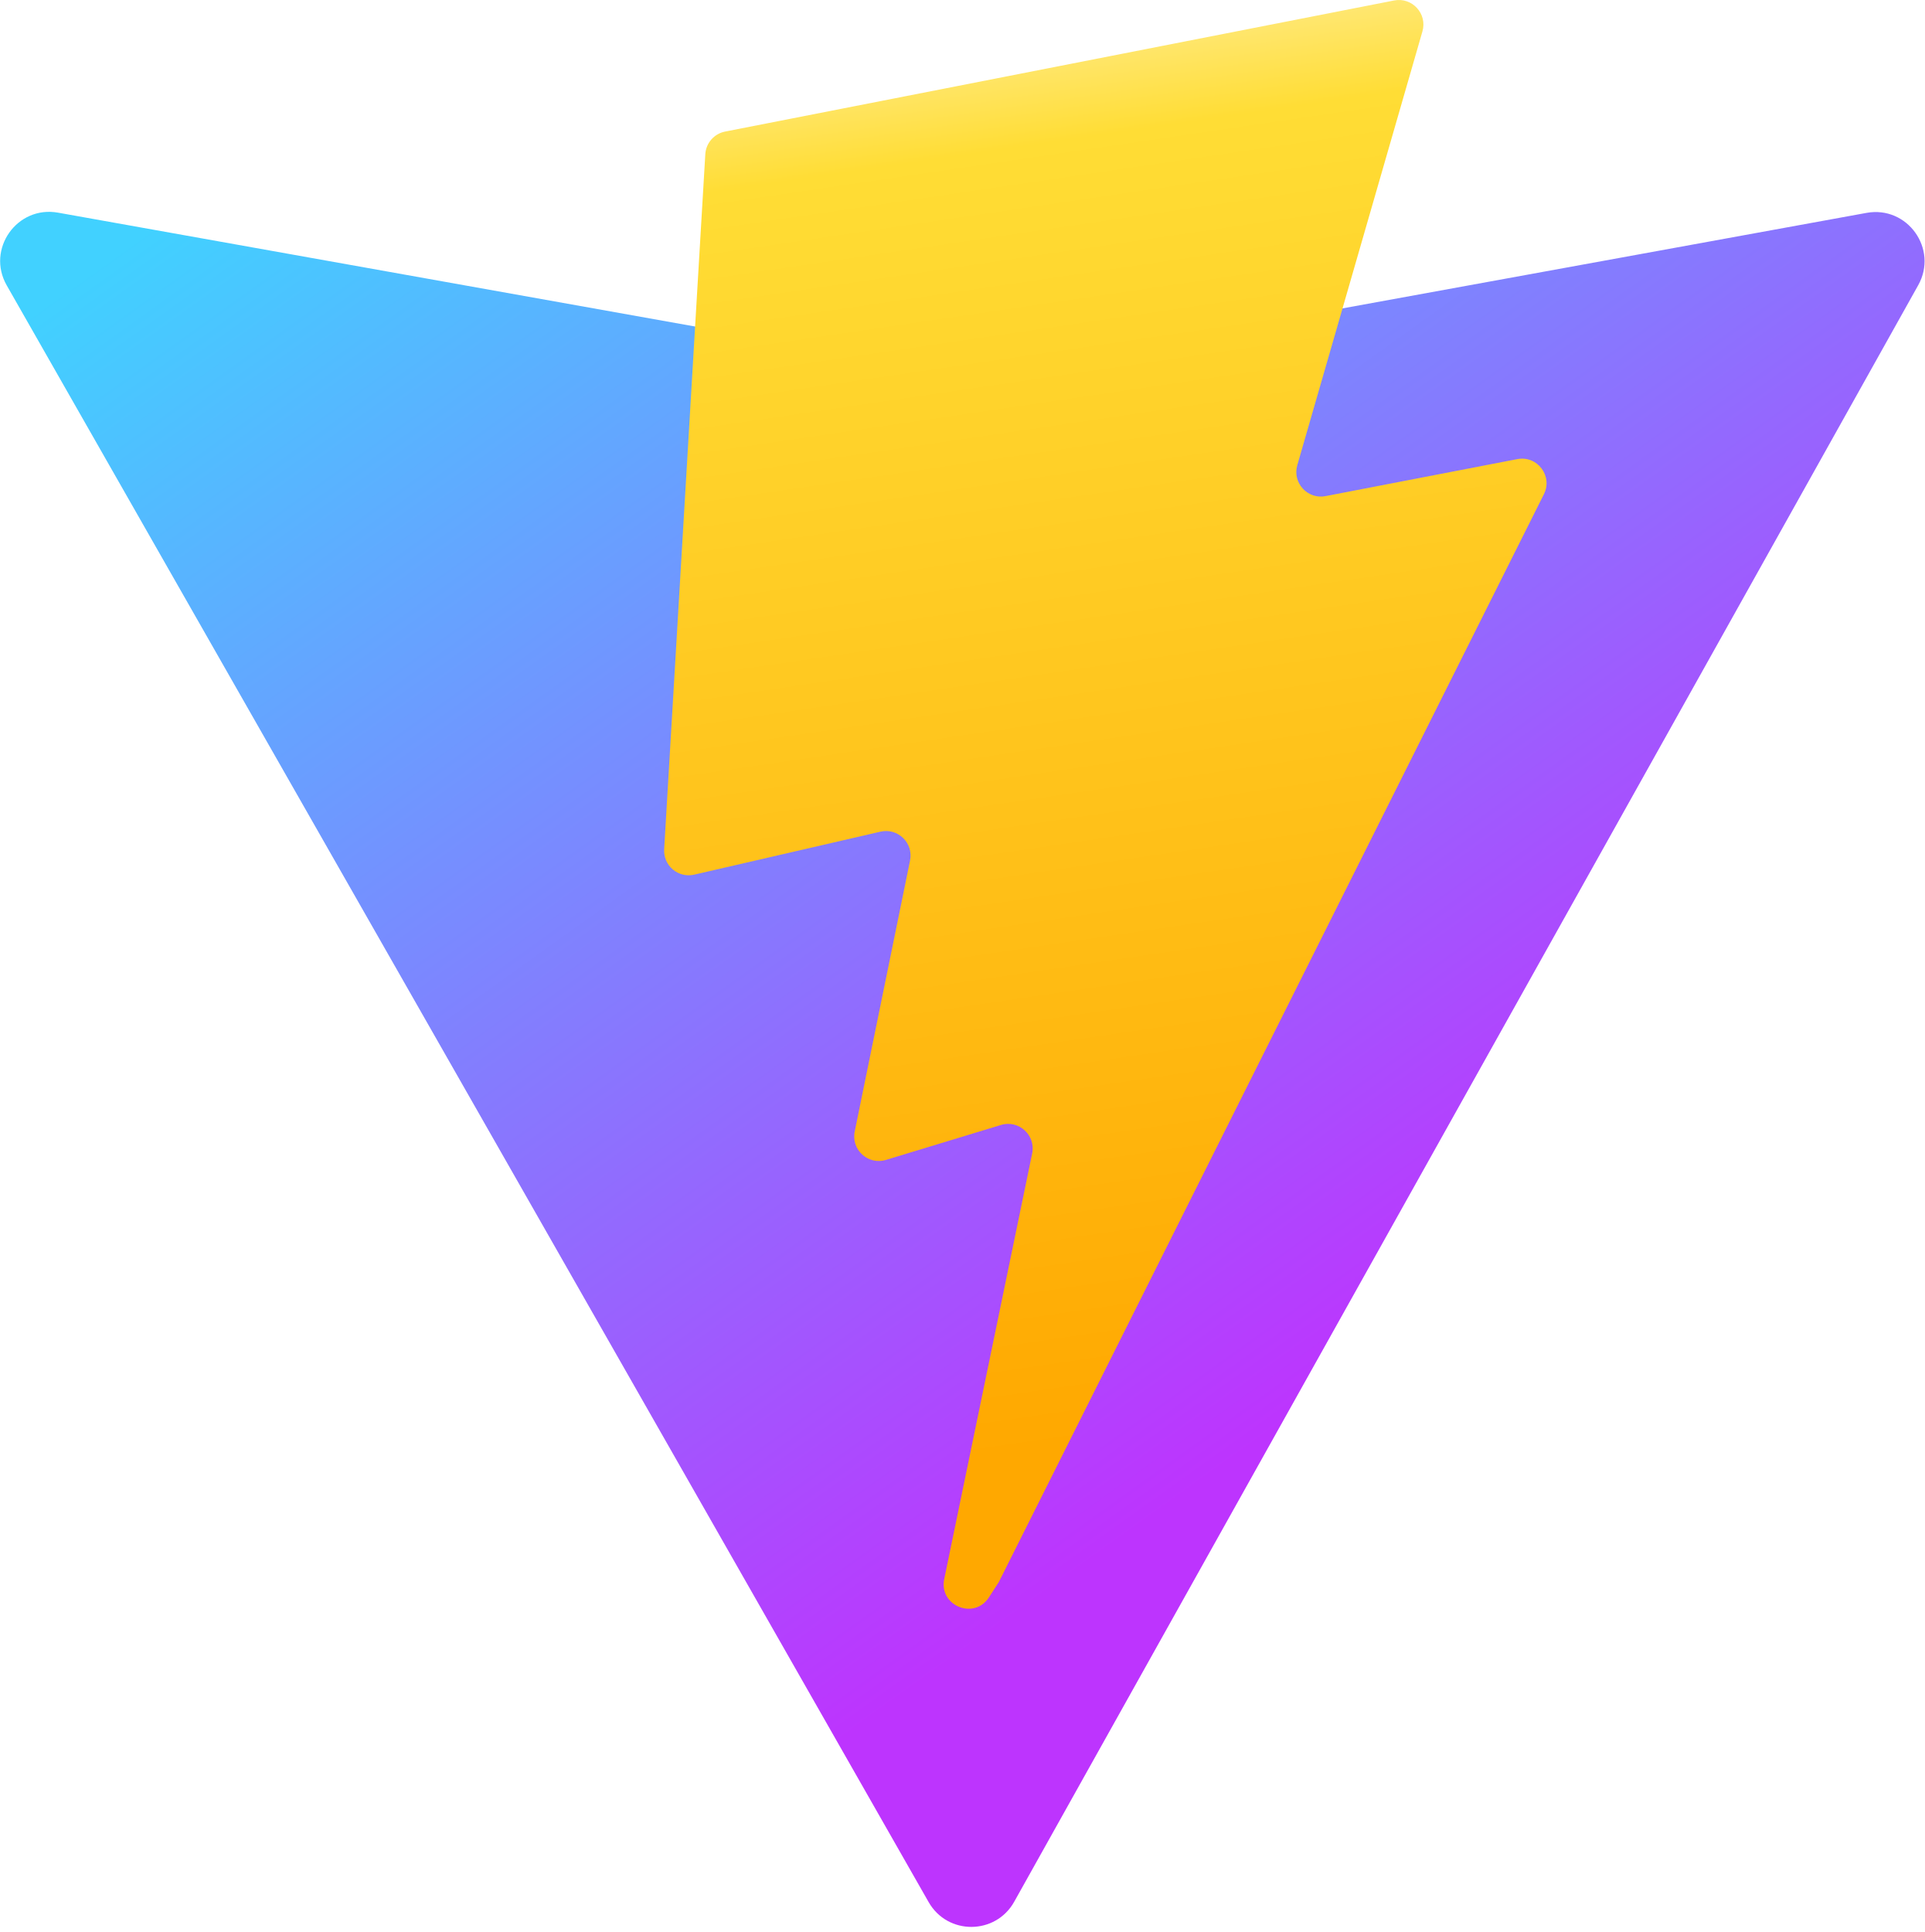
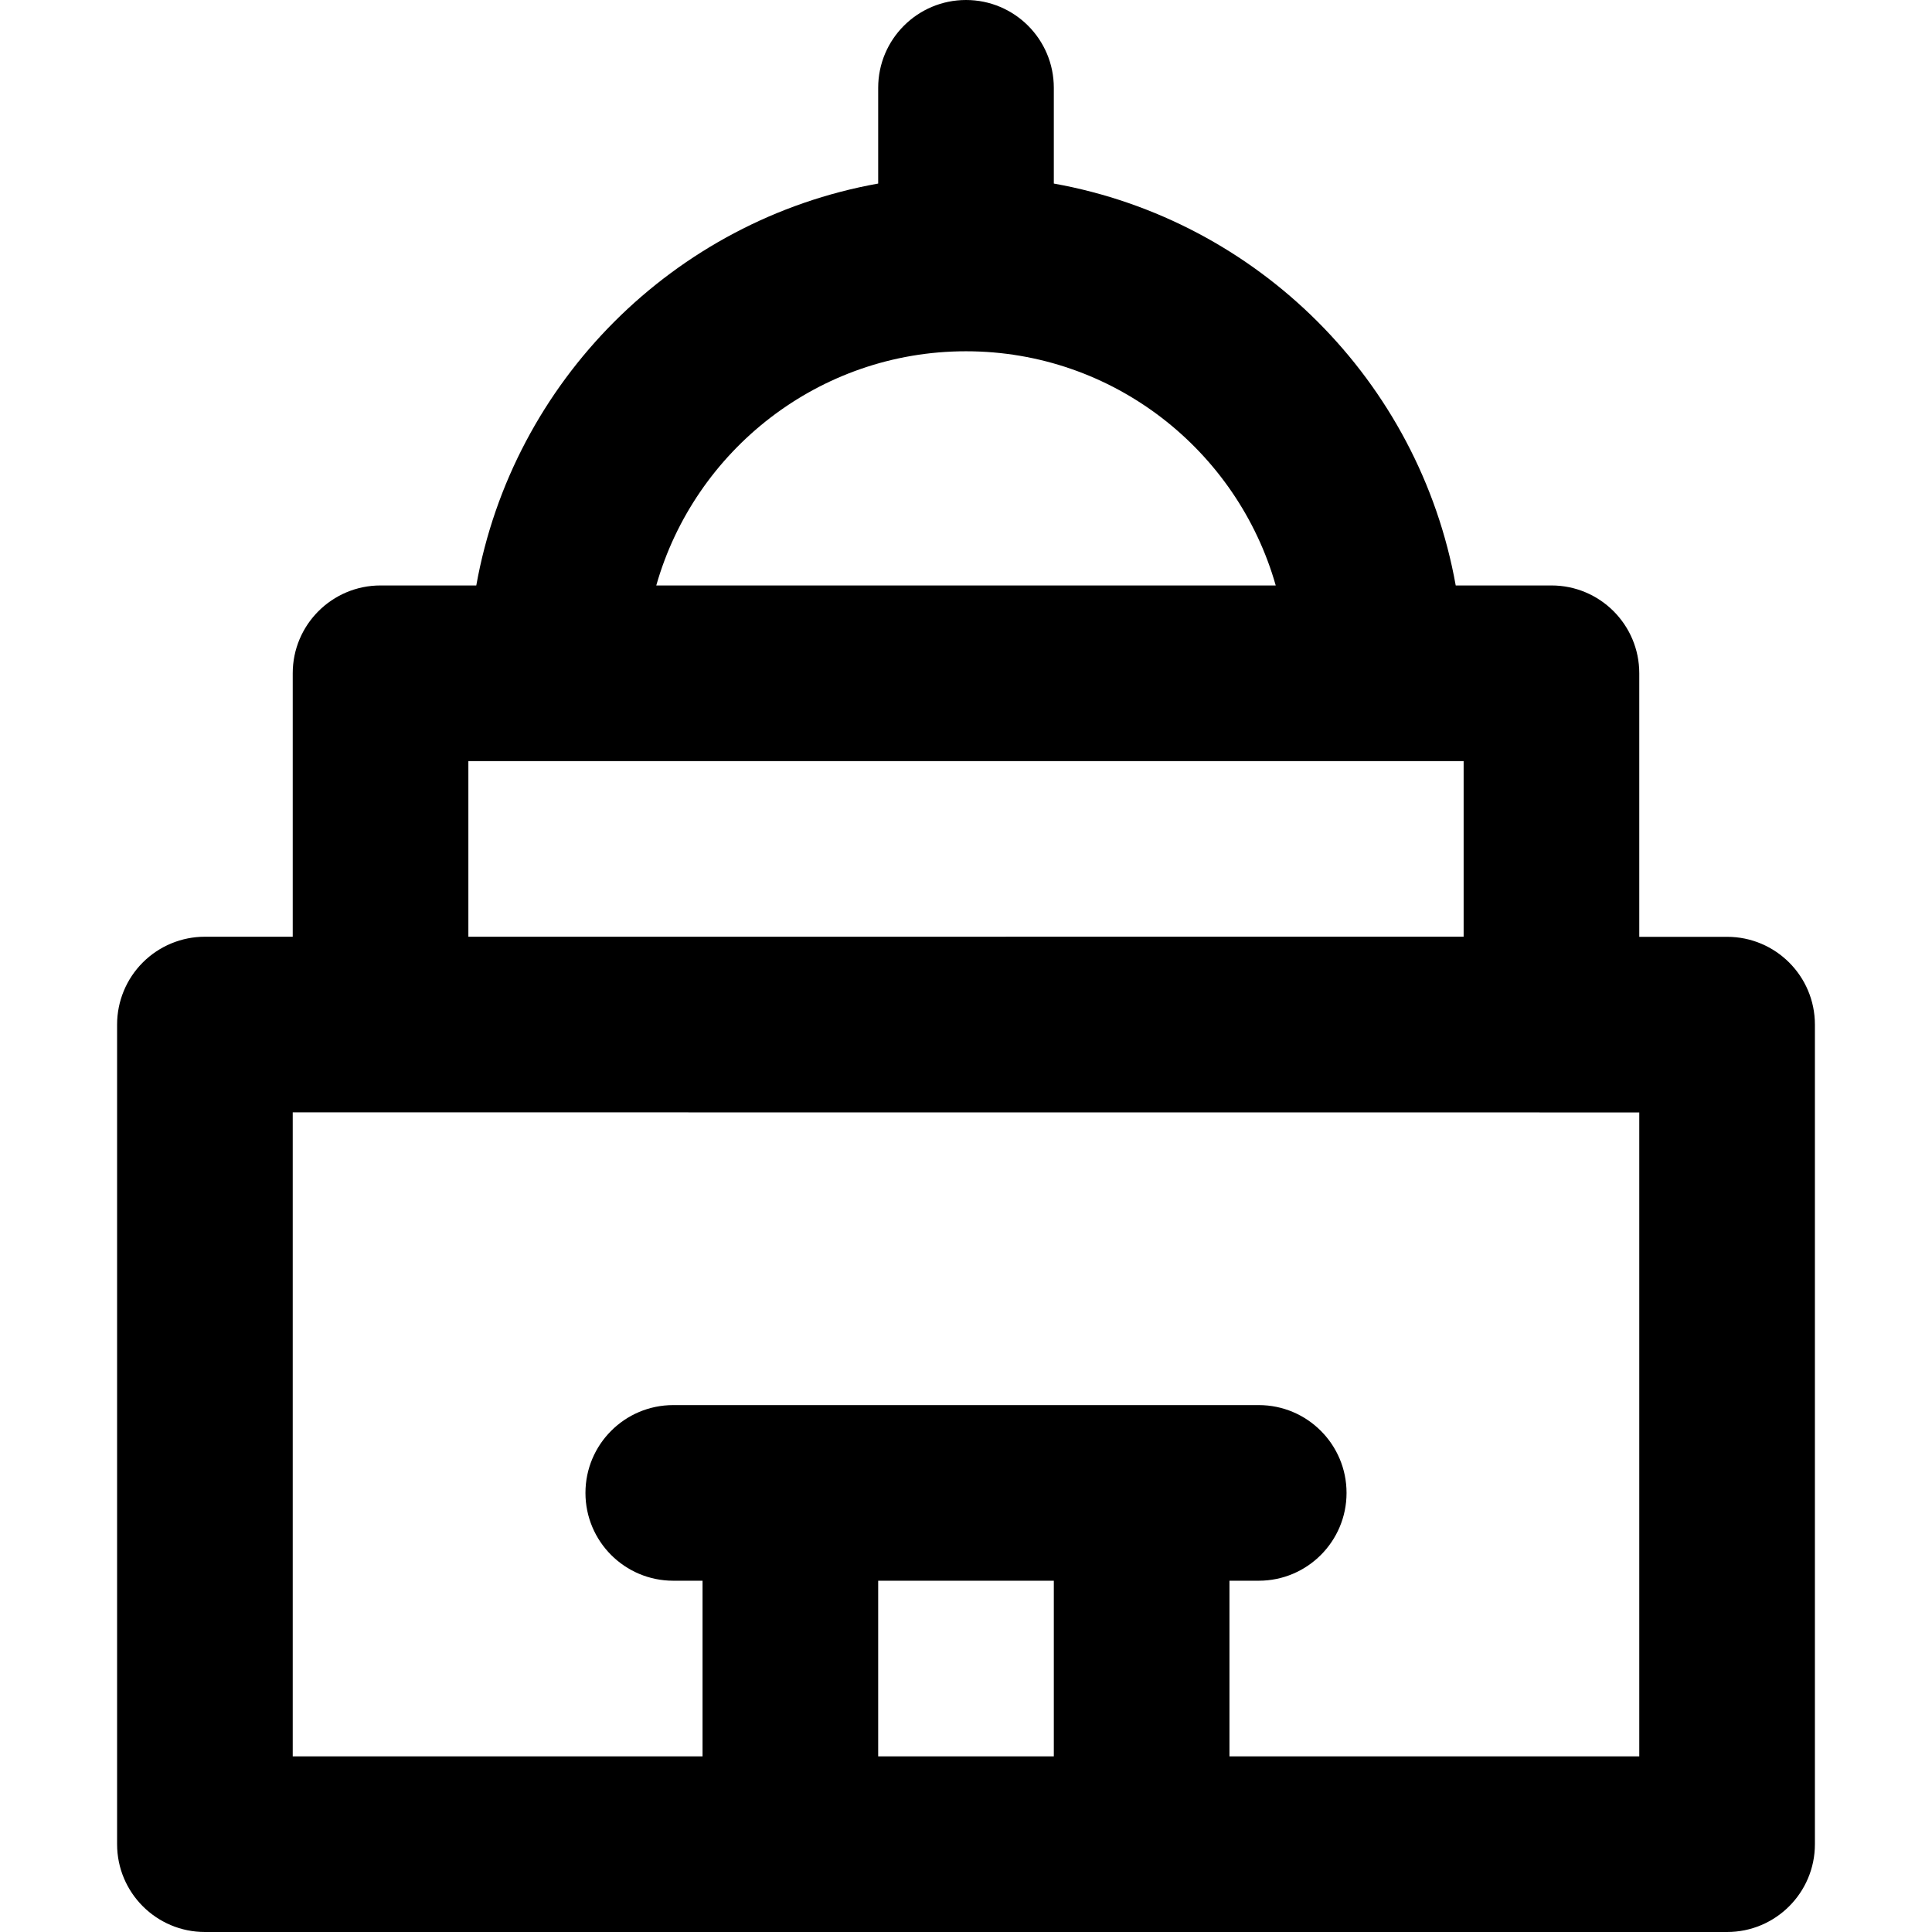
- <svg xmlns="http://www.w3.org/2000/svg" aria-hidden="true" role="img" class="iconify iconify--logos" width="31.88" height="32" preserveAspectRatio="xMidYMid meet" viewBox="0 0 256 257">
-   <defs>
-     <linearGradient id="IconifyId1813088fe1fbc01fb466" x1="-.828%" x2="57.636%" y1="7.652%" y2="78.411%">
-       <stop offset="0%" stop-color="#41D1FF" />
-       <stop offset="100%" stop-color="#BD34FE" />
-     </linearGradient>
-     <linearGradient id="IconifyId1813088fe1fbc01fb467" x1="43.376%" x2="50.316%" y1="2.242%" y2="89.03%">
-       <stop offset="0%" stop-color="#FFEA83" />
-       <stop offset="8.333%" stop-color="#FFDD35" />
-       <stop offset="100%" stop-color="#FFA800" />
-     </linearGradient>
-   </defs>
-   <path fill="url(#IconifyId1813088fe1fbc01fb466)" d="M255.153 37.938L134.897 252.976c-2.483 4.44-8.862 4.466-11.382.048L.875 37.958c-2.746-4.814 1.371-10.646 6.827-9.67l120.385 21.517a6.537 6.537 0 0 0 2.322-.004l117.867-21.483c5.438-.991 9.574 4.796 6.877 9.62Z" />
-   <path fill="url(#IconifyId1813088fe1fbc01fb467)" d="M185.432.063L96.44 17.501a3.268 3.268 0 0 0-2.634 3.014l-5.474 92.456a3.268 3.268 0 0 0 3.997 3.378l24.777-5.718c2.318-.535 4.413 1.507 3.936 3.838l-7.361 36.047c-.495 2.426 1.782 4.5 4.151 3.78l15.304-4.649c2.372-.72 4.652 1.36 4.15 3.788l-11.698 56.621c-.732 3.542 3.979 5.473 5.943 2.437l1.313-2.028l72.516-144.72c1.215-2.423-.88-5.186-3.54-4.672l-25.505 4.922c-2.396.462-4.435-1.77-3.759-4.114l16.646-57.705c.677-2.35-1.37-4.583-3.769-4.113Z" />
+ <svg xmlns="http://www.w3.org/2000/svg" fill="#000000" height="800px" width="800px" version="1.1" id="Layer_1" viewBox="0 0 330 330" xml:space="preserve">
+   <path id="XMLID_443_" d="M295.001,160.016L280,160.015V115c0-8.284-6.716-15-15-15h-16.352  C242.411,65.137,214.863,37.589,180,31.353V15c0-8.284-6.716-15-15-15s-15,6.716-15,15v16.353  C115.137,37.589,87.589,65.137,81.353,100H65c-8.284,0-15,6.716-15,15v45.001L35.001,160c-0.001,0,0,0-0.001,0  c-3.978,0-7.793,1.581-10.606,4.393C21.58,167.206,20,171.021,20,175v140c0,8.284,6.716,15,15,15h260c8.284,0,15-6.716,15-15  V175.016C310,166.732,303.285,160.017,295.001,160.016z M165,60c25.127,0,46.356,16.943,52.904,40H112.096  C118.644,76.943,139.873,60,165,60z M80,130h170v29.995l-170,0.005V130z M180,270v30h-30v-30H180z M280,300h-70v-30h5  c8.284,0,15-6.716,15-15c0-8.284-6.716-15-15-15H115c-8.284,0-15,6.716-15,15c0,8.284,6.716,15,15,15h5v30H50V190.001l230,0.014V300  z" />
</svg>
